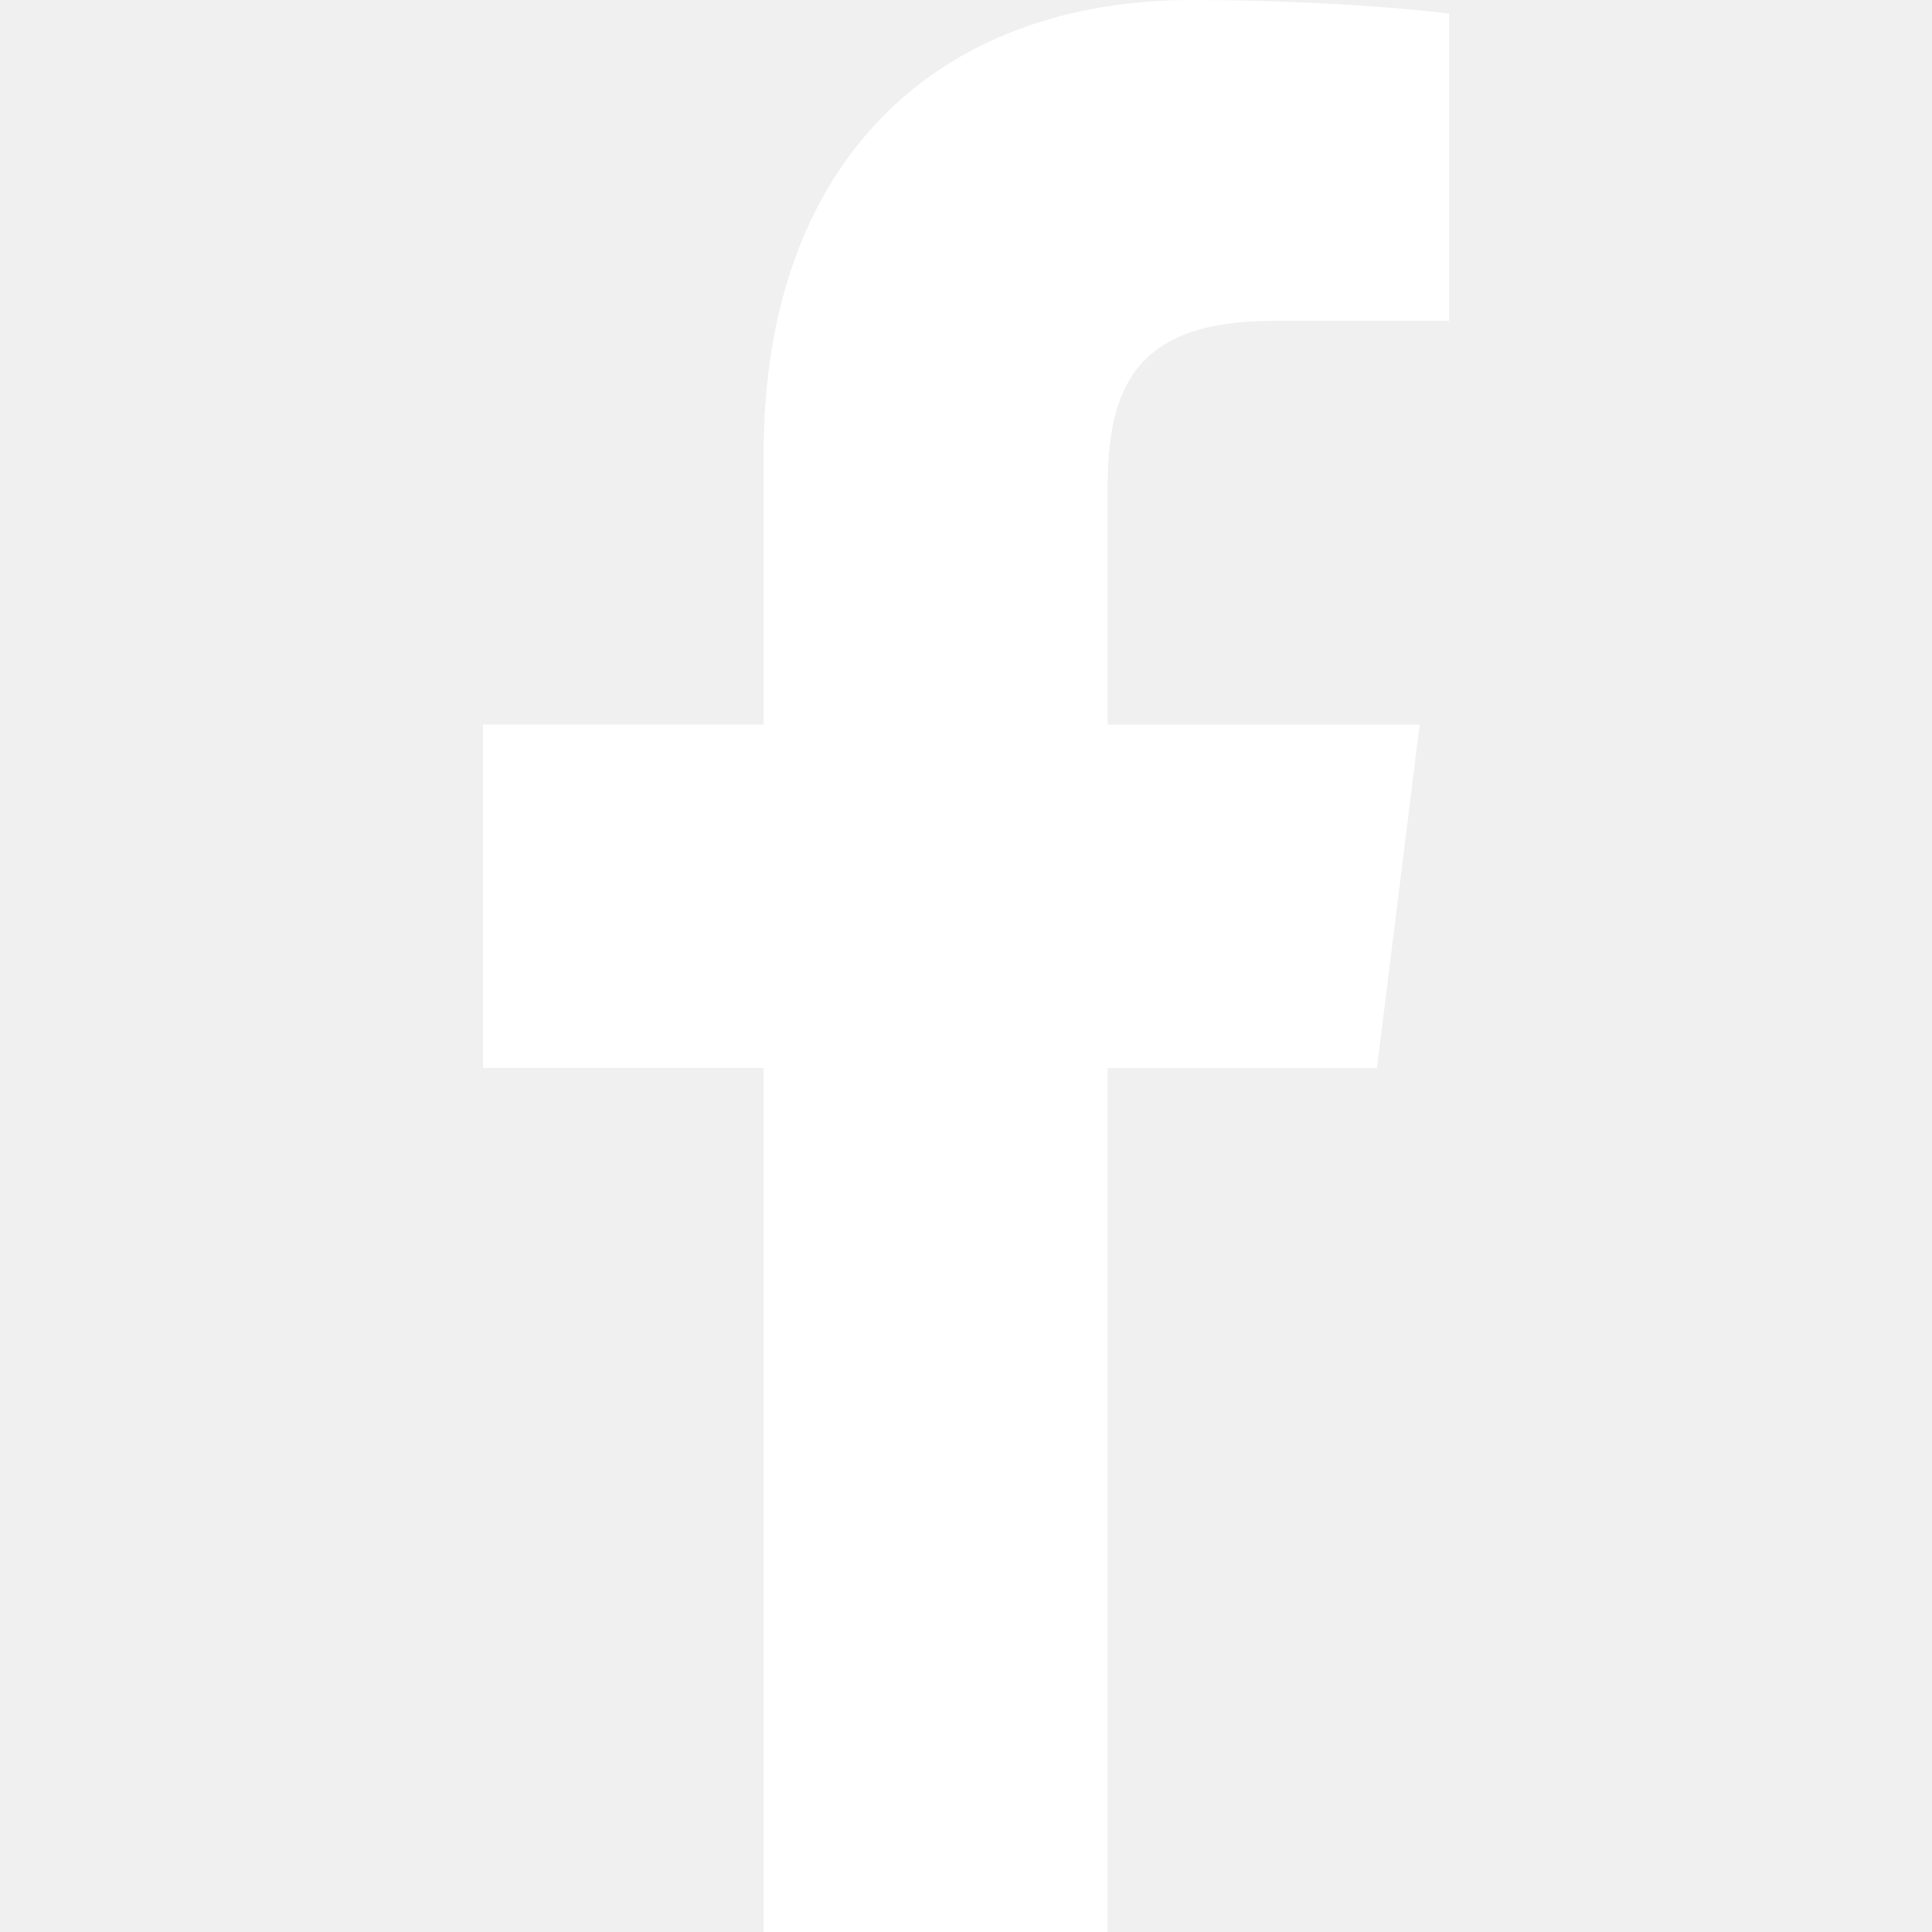
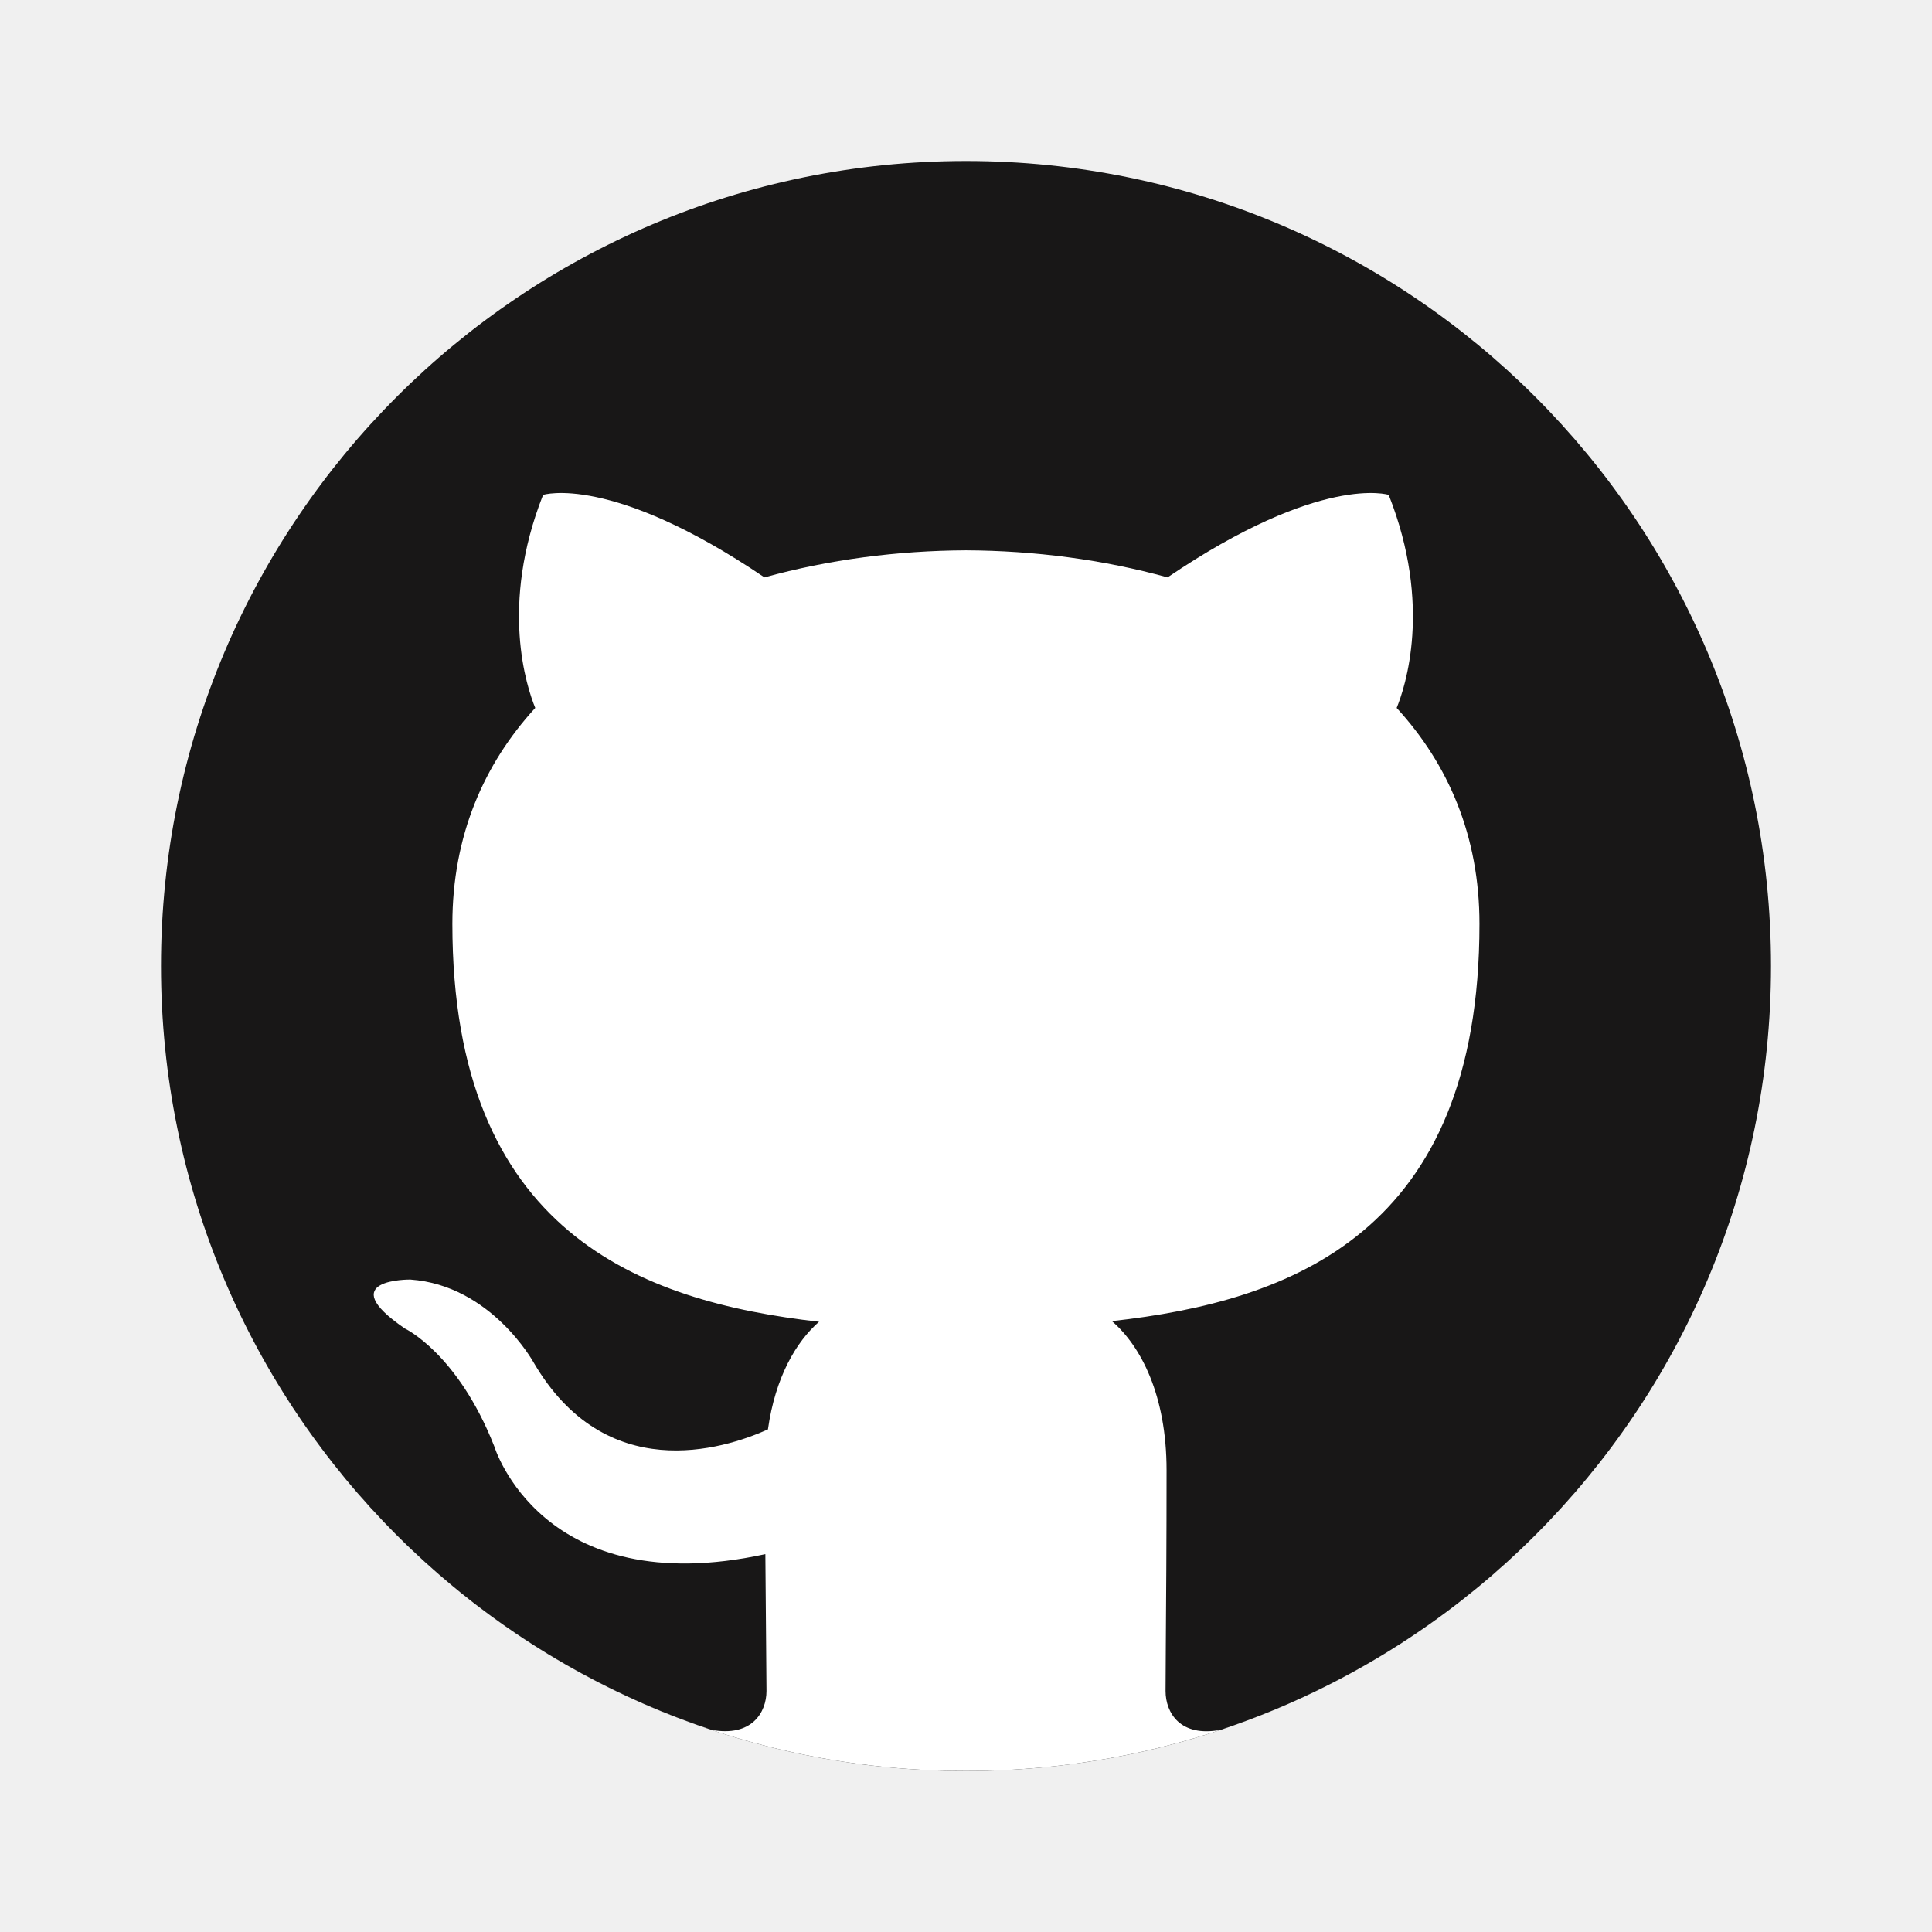
- <svg xmlns="http://www.w3.org/2000/svg" width="16" height="16" viewBox="0 0 16 16" fill="none">
-   <path d="M10.54 2.657H12.001V0.113C11.749 0.078 10.882 0 9.873 0C7.767 0 6.324 1.325 6.324 3.759V6H4V8.844H6.324V16H9.173V8.845H11.403L11.757 6.001H9.173V4.041C9.173 3.219 9.395 2.657 10.54 2.657V2.657Z" fill="white" />
+ <svg xmlns="http://www.w3.org/2000/svg" width="800px" height="800px" viewBox="0 0 48 48" fill="none">
+   <g id="SVGRepo_bgCarrier" stroke-width="0" />
+   <g id="SVGRepo_iconCarrier">
+     <circle cx="24" cy="24" r="20" fill="#181717" />
+     <path d="M6.813 34.235C9.248 38.314 13.094 41.453 17.677 42.978C18.678 43.161 19.043 42.544 19.043 42.013C19.043 41.794 19.039 41.406 19.034 40.887C19.028 40.285 19.021 39.508 19.015 38.612C13.452 39.821 12.279 35.931 12.279 35.931C11.369 33.621 10.058 33.006 10.058 33.006C8.242 31.765 10.195 31.79 10.195 31.79C12.203 31.932 13.258 33.851 13.258 33.851C15.042 36.907 17.94 36.024 19.079 35.514C19.261 34.221 19.777 33.339 20.349 32.839C15.908 32.335 11.239 30.618 11.239 22.954C11.239 20.771 12.018 18.986 13.298 17.588C13.091 17.082 12.405 15.049 13.493 12.295C13.493 12.295 15.172 11.757 18.993 14.345C20.588 13.902 22.3 13.68 24 13.672C25.698 13.68 27.41 13.902 29.007 14.345C32.826 11.757 34.502 12.295 34.502 12.295C35.593 15.049 34.907 17.082 34.7 17.588C35.982 18.986 36.757 20.771 36.757 22.954C36.757 30.638 32.08 32.329 27.625 32.823C28.343 33.441 28.983 34.661 28.983 36.528C28.983 38.315 28.972 39.872 28.964 40.904C28.961 41.414 28.958 41.796 28.958 42.013C28.958 42.549 29.318 43.171 30.333 42.976C33.984 41.757 37.167 39.515 39.54 36.59C35.873 41.111 30.274 44 24 44C16.694 44 10.304 40.083 6.813 34.235Z" fill="white" />
+   </g>
</svg>
